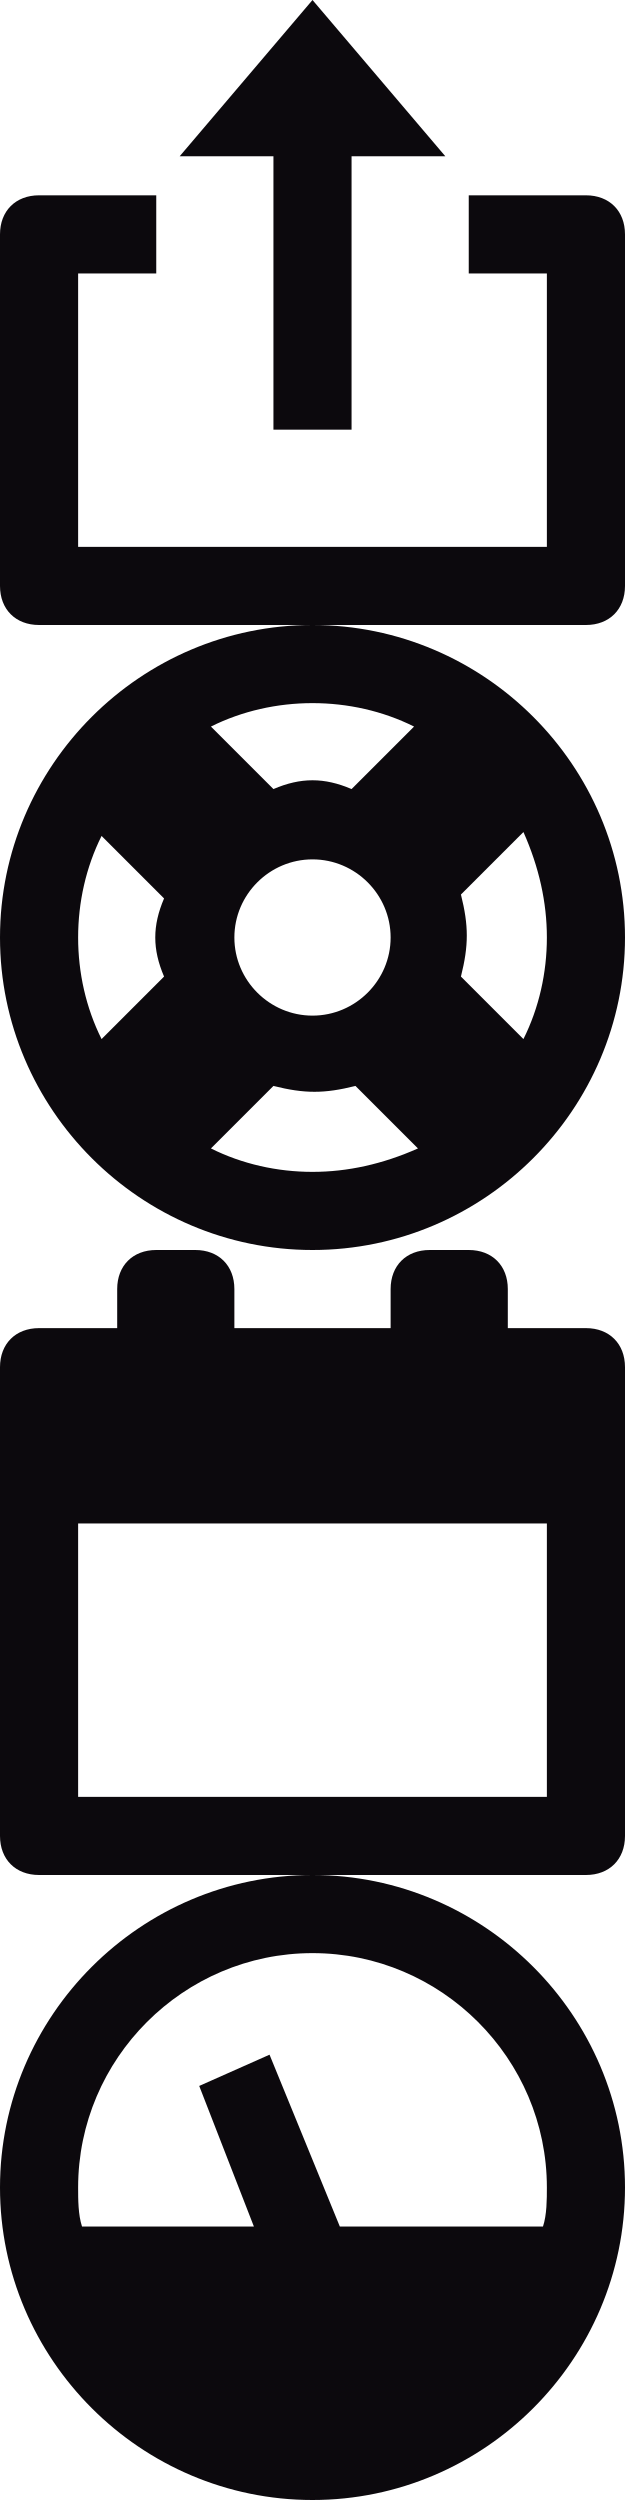
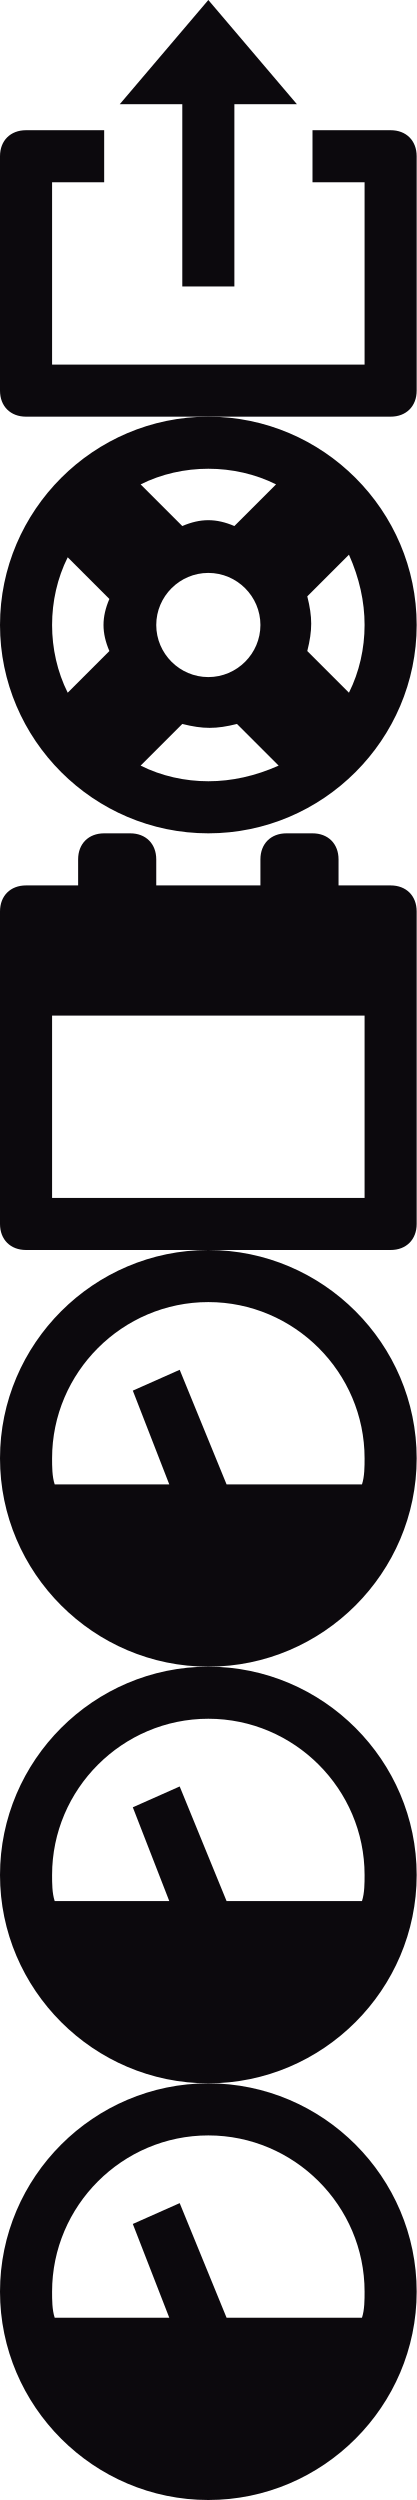
- <svg xmlns="http://www.w3.org/2000/svg" x="0px" y="0px" width="16px" height="64px" viewBox="0 0 16 64">
+ <svg xmlns="http://www.w3.org/2000/svg" x="0px" y="0px" width="16px" height="96px" viewBox="0 0 16 96">
  <g transform="translate(0, 0)">
    <polygon data-color="color-2" fill="#0c090d" points="7,4 7,11 9,11 9,4 11.4,4 8,0 4.6,4 " />
-     <path fill="#0c090d" d="M15,16H1c-0.6,0-1-0.4-1-1V6c0-0.6,0.4-1,1-1h3v2H2v7h12V7h-2V5h3c0.6,0,1,0.4,1,1v9C16,15.6,15.6,16,15,16z  " />
+     <path fill="#0c090d" d="M15,16H1c-0.6,0-1-0.4-1-1V6c0-0.6,0.4-1,1-1h3v2H2v7h12V7h-2V5h3c0.6,0,1,0.4,1,1v9C16,15.6,15.6,16,15,16z" />
  </g>
  <g transform="translate(0, 16)">
    <path fill="#0c090d" d="M8,0C3.6,0,0,3.6,0,8c0,4.4,3.6,8,8,8s8-3.6,8-8C16,3.6,12.4,0,8,0z M8,10c-1.1,0-2-0.9-2-2c0-1.1,0.9-2,2-2  s2,0.9,2,2C10,9.1,9.1,10,8,10z M8,2c0.9,0,1.8,0.2,2.6,0.6L9,4.2C8.3,3.9,7.7,3.9,7,4.2L5.4,2.6C6.2,2.2,7.1,2,8,2z M2,8  c0-0.9,0.2-1.8,0.6-2.6L4.2,7C3.9,7.7,3.9,8.3,4.2,9l-1.6,1.6C2.2,9.8,2,8.9,2,8z M8,14c-0.9,0-1.8-0.2-2.6-0.6L7,11.8  c0.8,0.2,1.3,0.2,2.1,0l1.6,1.6C9.8,13.8,8.9,14,8,14z M13.4,10.6L11.8,9c0.2-0.8,0.2-1.3,0-2.1l1.6-1.6C13.8,6.2,14,7.1,14,8  C14,8.9,13.8,9.8,13.4,10.6z" />
  </g>
  <g transform="translate(0, 32)">
    <path fill="#0c090d" d="M15,2h-2V1c0-0.6-0.4-1-1-1h-1c-0.6,0-1,0.4-1,1v1H6V1c0-0.6-0.4-1-1-1H4C3.4,0,3,0.4,3,1v1H1  C0.4,2,0,2.4,0,3v12c0,0.6,0.4,1,1,1h14c0.6,0,1-0.4,1-1V3C16,2.4,15.6,2,15,2z M14,14H2V7h12V14z" />
  </g>
  <g transform="translate(0, 48)">
    <path fill="#0c090d" d="M8,0C3.6,0,0,3.6,0,8s3.6,8,8,8s8-3.6,8-8S12.4,0,8,0z M13.9,9H8.7L6.9,4.6L5.1,5.4L6.5,9H2.1  C2,8.7,2,8.3,2,8c0-3.3,2.7-6,6-6s6,2.7,6,6C14,8.3,14,8.7,13.9,9z" />
  </g>
+   <g transform="translate(0, 64)">
+     <path fill="#0c090d" d="M8,0C3.6,0,0,3.6,0,8s3.6,8,8,8s8-3.6,8-8S12.4,0,8,0z M13.9,9H8.7L6.9,4.6L5.1,5.4L6.5,9H2.1  C2,8.7,2,8.3,2,8c0-3.3,2.7-6,6-6s6,2.7,6,6C14,8.3,14,8.7,13.9,9z" />
+   </g>
+   <g transform="translate(0, 80)">
+     <path fill="#0c090d" d="M8,0C3.6,0,0,3.6,0,8s3.6,8,8,8s8-3.6,8-8S12.4,0,8,0z M13.9,9H8.7L6.9,4.6L5.1,5.4L6.5,9H2.1  C2,8.7,2,8.3,2,8c0-3.3,2.7-6,6-6s6,2.7,6,6C14,8.3,14,8.7,13.9,9z" />
+   </g>
</svg>
